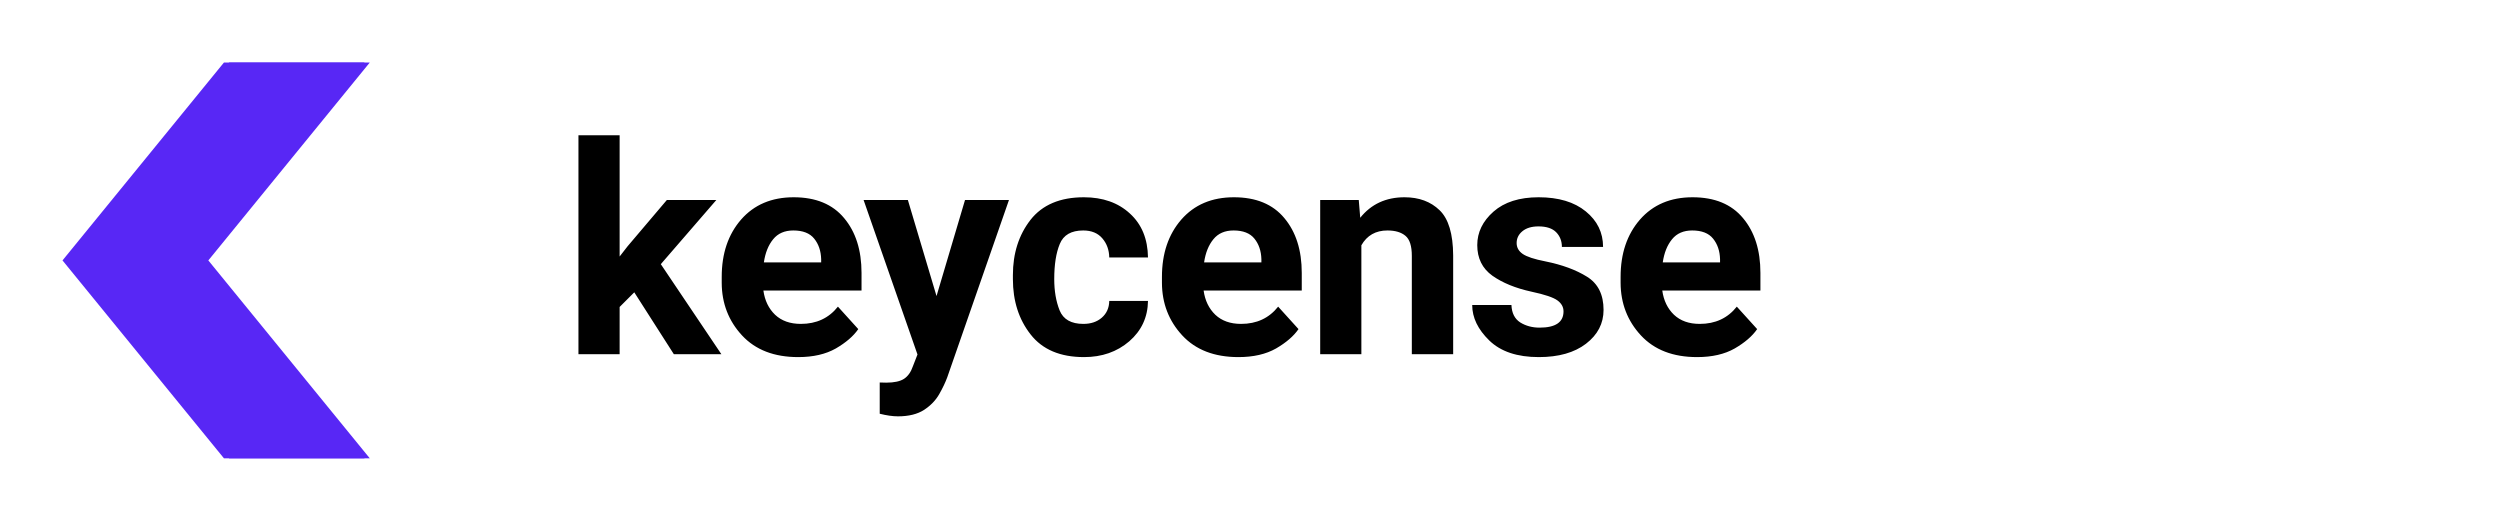
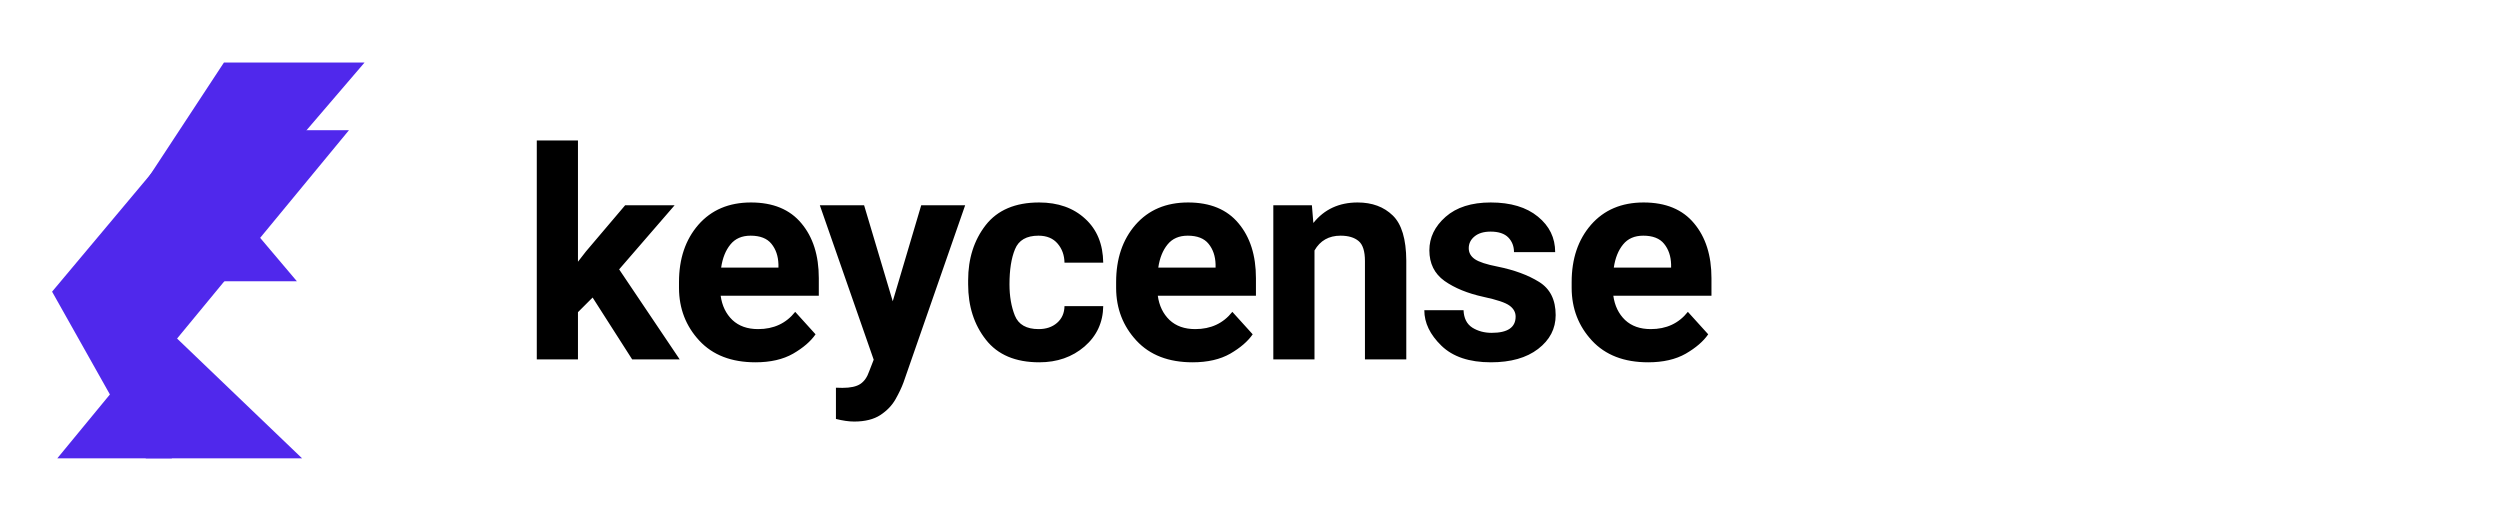
<svg xmlns="http://www.w3.org/2000/svg" viewBox="0 0 240 50" fill="none" width="240" height="50">
-   <g fill="#5827F5">
-     <path d="M6 25L21.5 6H35L19.5 25L35 44H21.5L6 25Z" fill="#5827F5" />
-     <path d="M22 6H35.5L20 25L35.5 44H22L6.5 25L22 6Z" fill="#5827F5" />
+   <g fill="#5028EC">
+     <path d="M21.5 6L35 6L20 23.5L10 23.5L21.5 6Z" fill="#5028EC" />
+     <path d="M5.5 28.5L17.5 14L28.5 27L16.5 27L16.5 44L5.5 44L12.5 35.5L5.5 28.5Z" fill="#5028EC" />
+     <path d="M5 28L18 12.5H33.5L17 32.5L29 44H14L5 28Z" fill="#5028EC" />
  </g>
-   <text x="54" y="34" font-family="'Plus Jakarta Sans', -apple-system, BlinkMacSystemFont, 'Segoe UI', Roboto, sans-serif" font-size="28" font-weight="700" fill="#000000" letter-spacing="-0.4px">keycense</text>
+   <text x="50" y="34.5" font-family="'Plus Jakarta Sans', -apple-system, BlinkMacSystemFont, 'Segoe UI', Roboto, sans-serif" font-size="28" font-weight="700" fill="#000000" letter-spacing="-0.5px">keycense</text>
</svg>
